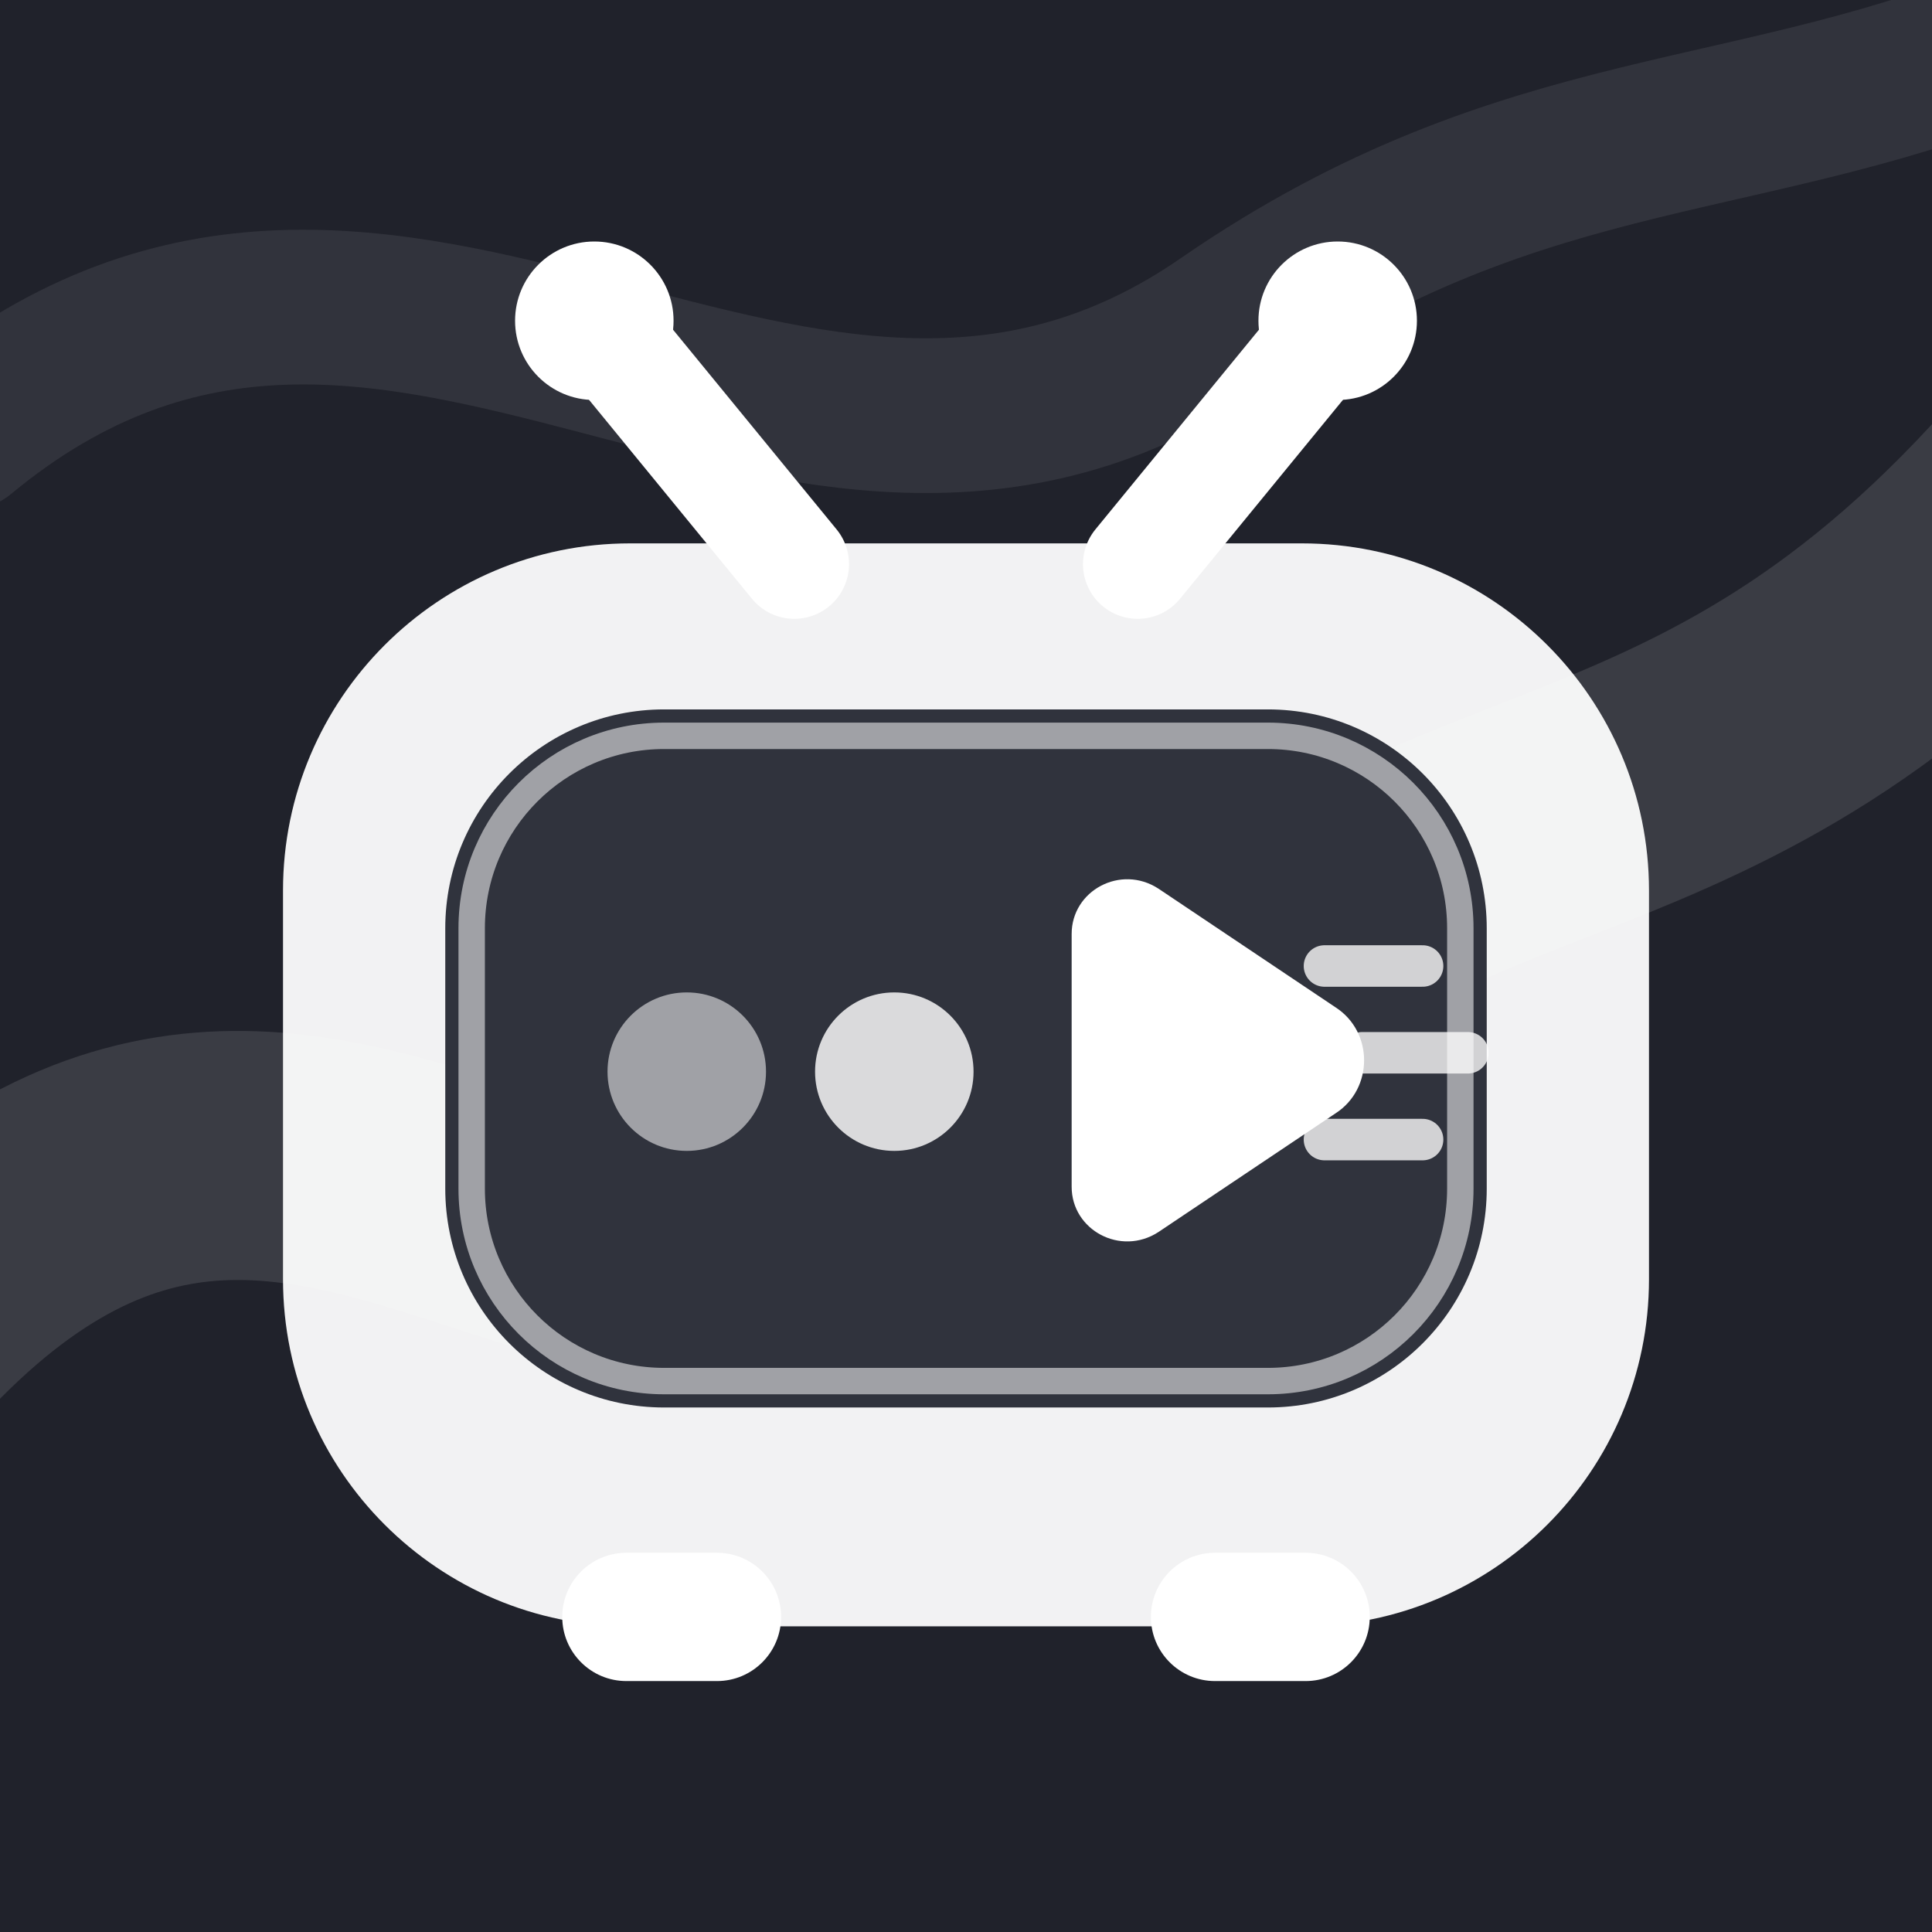
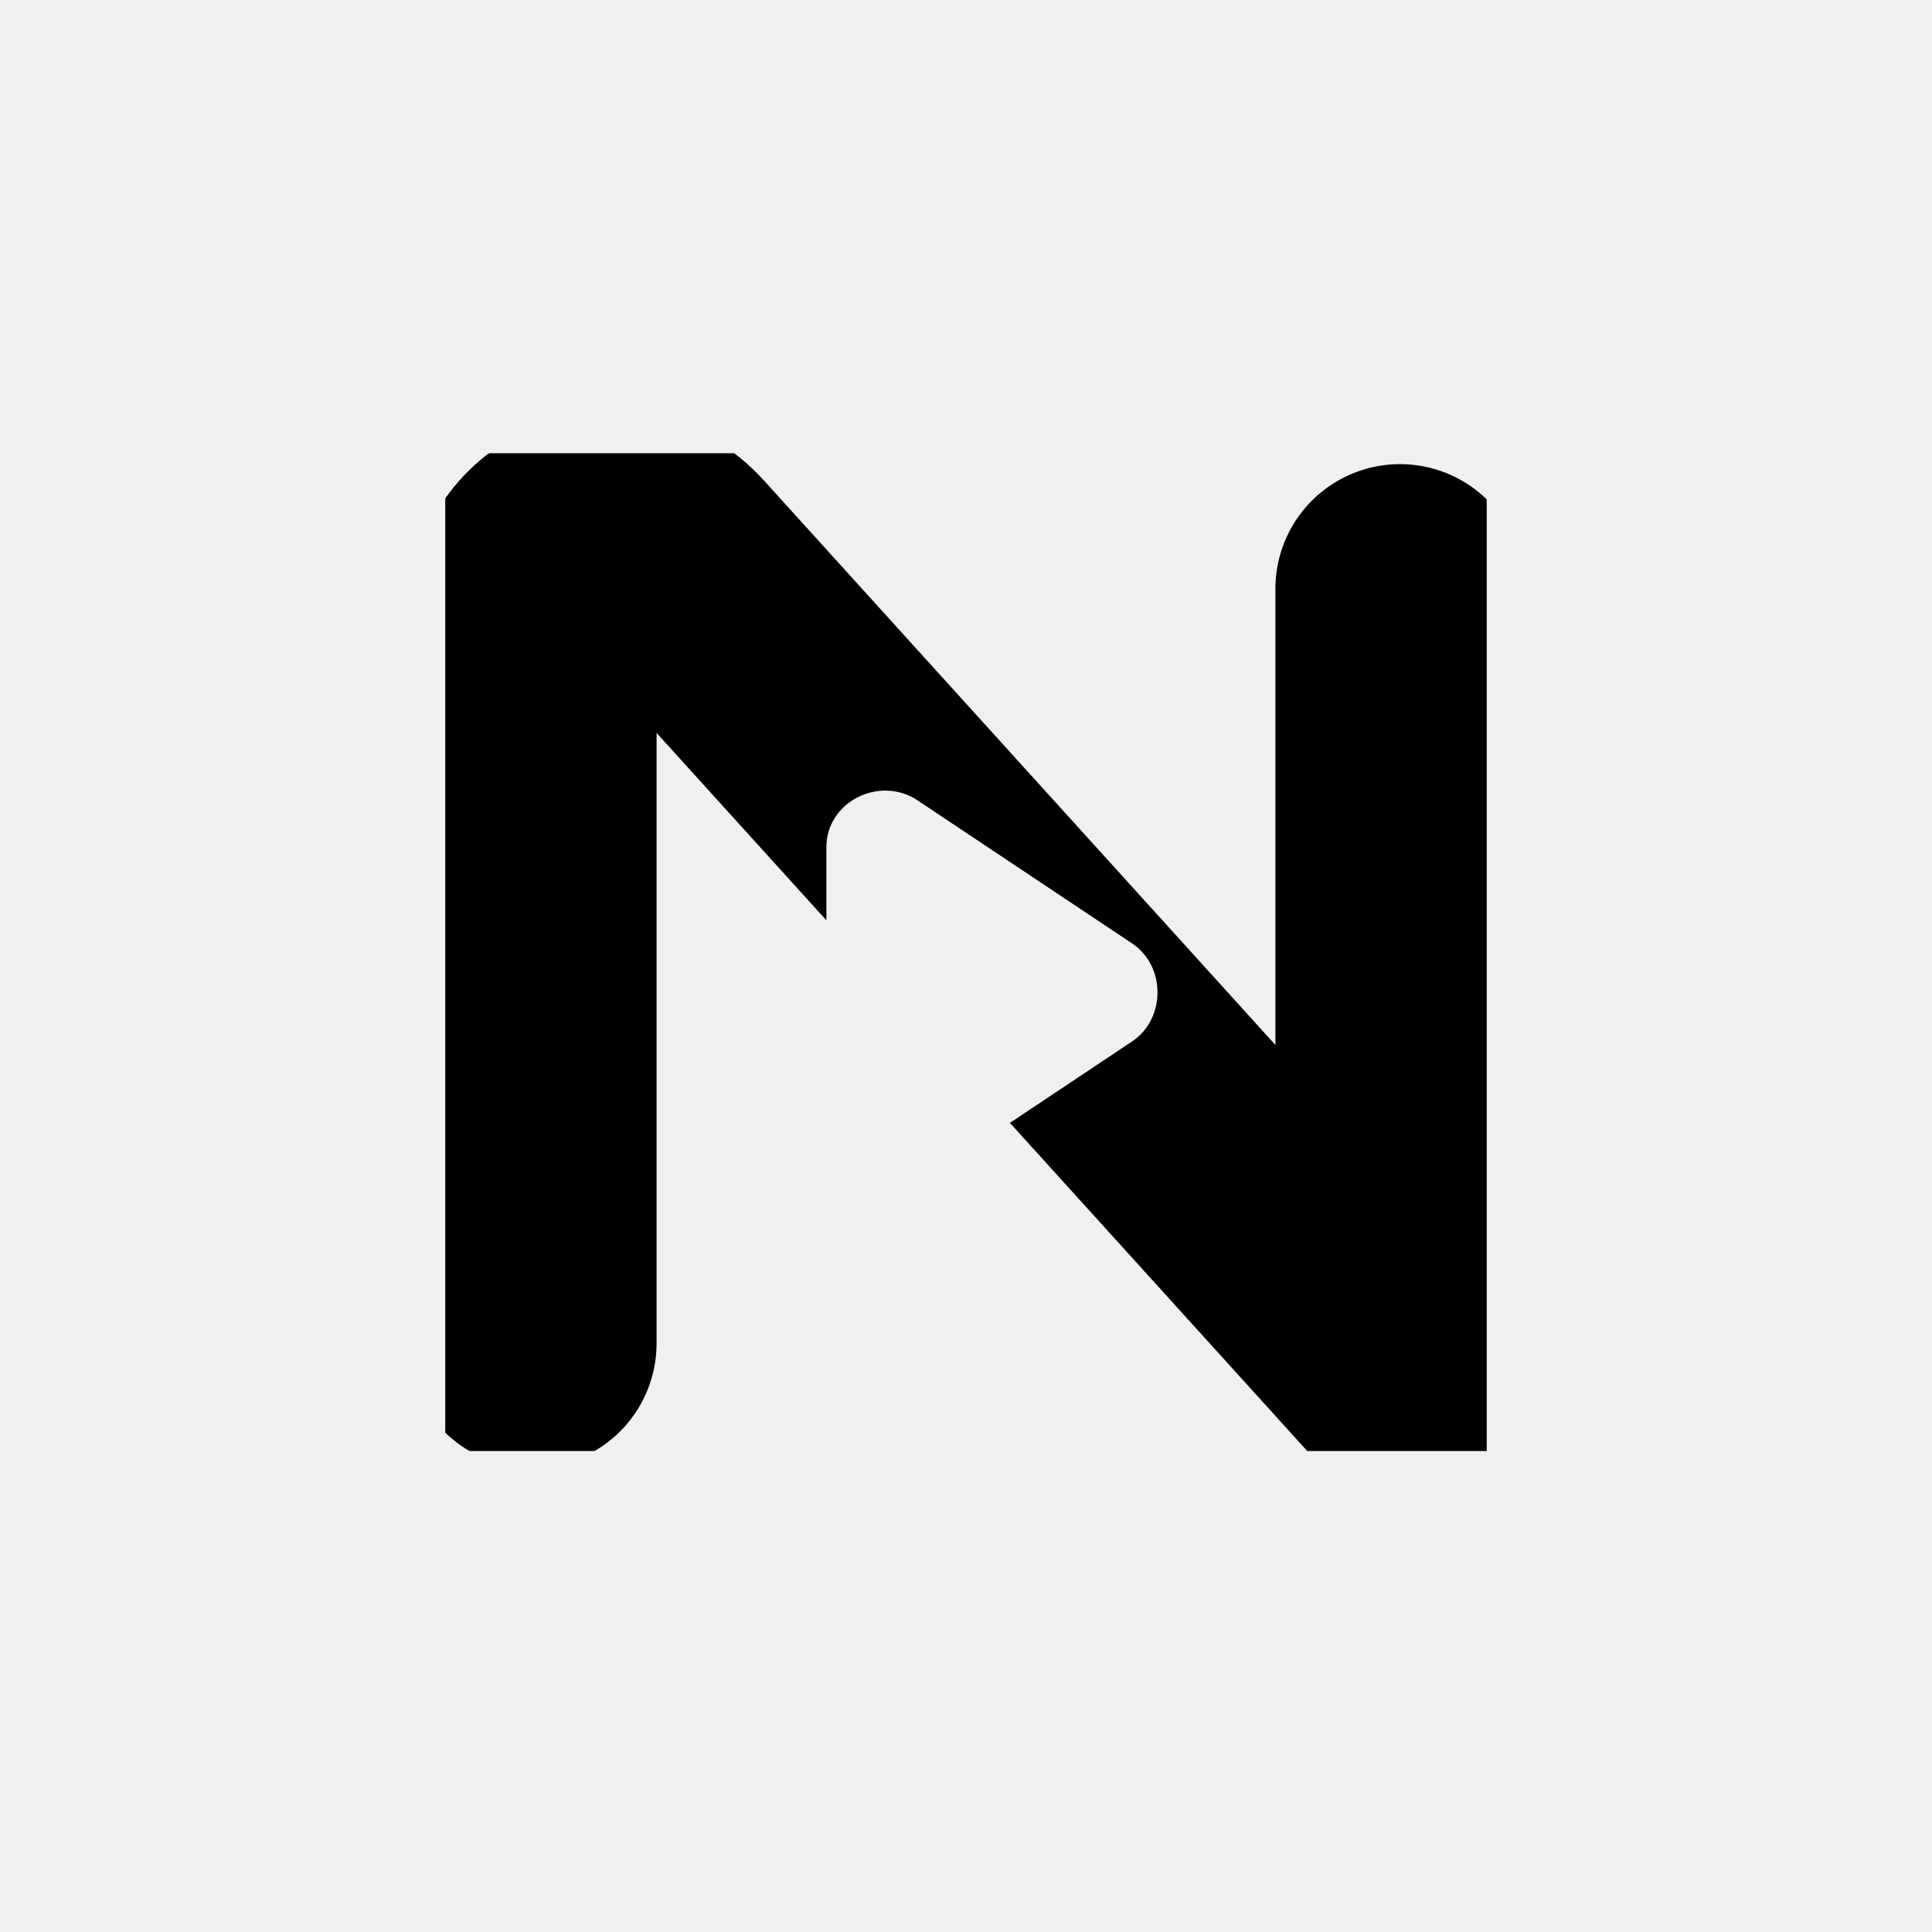
<svg xmlns="http://www.w3.org/2000/svg" width="1024" height="1024" viewBox="0 0 1024 1024">
-   <rect width="1024" height="1024" fill="#20222B" />
-   <path d="M-70 720 C180 430 340 850 600 570 C760 400 900 470 1090 250" fill="none" stroke="#FFFFFF" stroke-linecap="round" stroke-width="132" opacity="0.12" />
-   <path d="M-20 230 C210 40 420 330 650 170 C810 60 930 80 1080 15" fill="none" stroke="#FFFFFF" stroke-linecap="round" stroke-width="82" opacity="0.08" />
-   <g fill="none" stroke="#FFFFFF" stroke-linecap="round" stroke-width="58">
-     <path d="M421 299 L326 183" />
-     <path d="M603 299 L698 183" />
-   </g>
-   <circle cx="315" cy="170" r="42" fill="#FFFFFF" />
-   <circle cx="709" cy="170" r="42" fill="#FFFFFF" />
-   <rect x="150" y="288" width="724" height="574" rx="184" fill="#FFFFFF" opacity="0.94" />
-   <rect x="236" y="376" width="552" height="370" rx="116" fill="#30333D" />
-   <rect x="250" y="390" width="524" height="342" rx="102" fill="none" stroke="#FFFFFF" stroke-width="14" opacity="0.54" />
-   <rect x="298" y="823" width="116" height="68" rx="34" fill="#FFFFFF" />
-   <rect x="610" y="823" width="116" height="68" rx="34" fill="#FFFFFF" />
-   <circle cx="364" cy="568" r="42" fill="#FFFFFF" opacity="0.54" />
-   <circle cx="474" cy="568" r="42" fill="#FFFFFF" opacity="0.82" />
-   <path d="M568 495 C568 472 594 458 614 471 L708 534 C728 547 728 577 708 590 L614 653 C594 666 568 652 568 629 Z" fill="#FFFFFF" />
-   <g fill="none" stroke="#FFFFFF" stroke-linecap="round" stroke-width="22" opacity="0.78">
-     <path d="M702 512 H754" />
-     <path d="M722 558 H778" />
-     <path d="M702 604 H754" />
-   </g>
+   <defs>
+     <mask id="play-cut">
+       <rect width="1024" height="1024" fill="#fff" />
+       <path d="M438 449 C438 425 466 411 486 424 L600 500 C618 512 618 540 600 552 L486 628 C466 641 438 627 438 603 Z" fill="#000" />
+     </mask>
+   </defs>
+   <path d="M282 712 V328 C282 288 329 269 356 299 L742 725 V312" fill="none" stroke="#000" stroke-width="132" stroke-linecap="round" stroke-linejoin="round" mask="url(#play-cut)" />
</svg>
